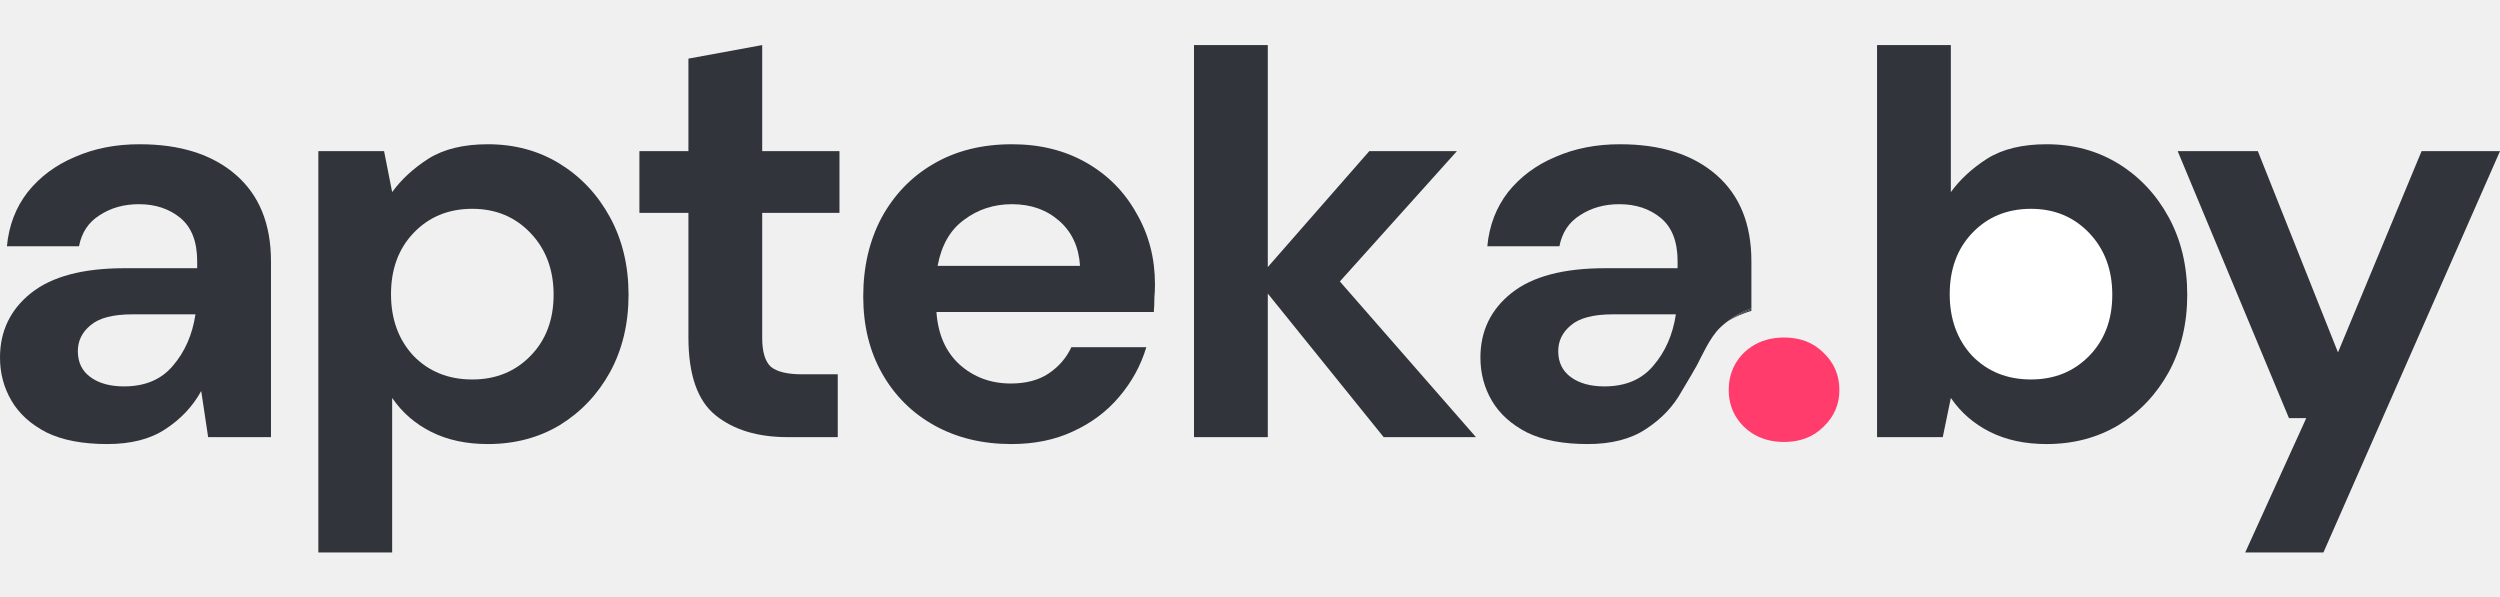
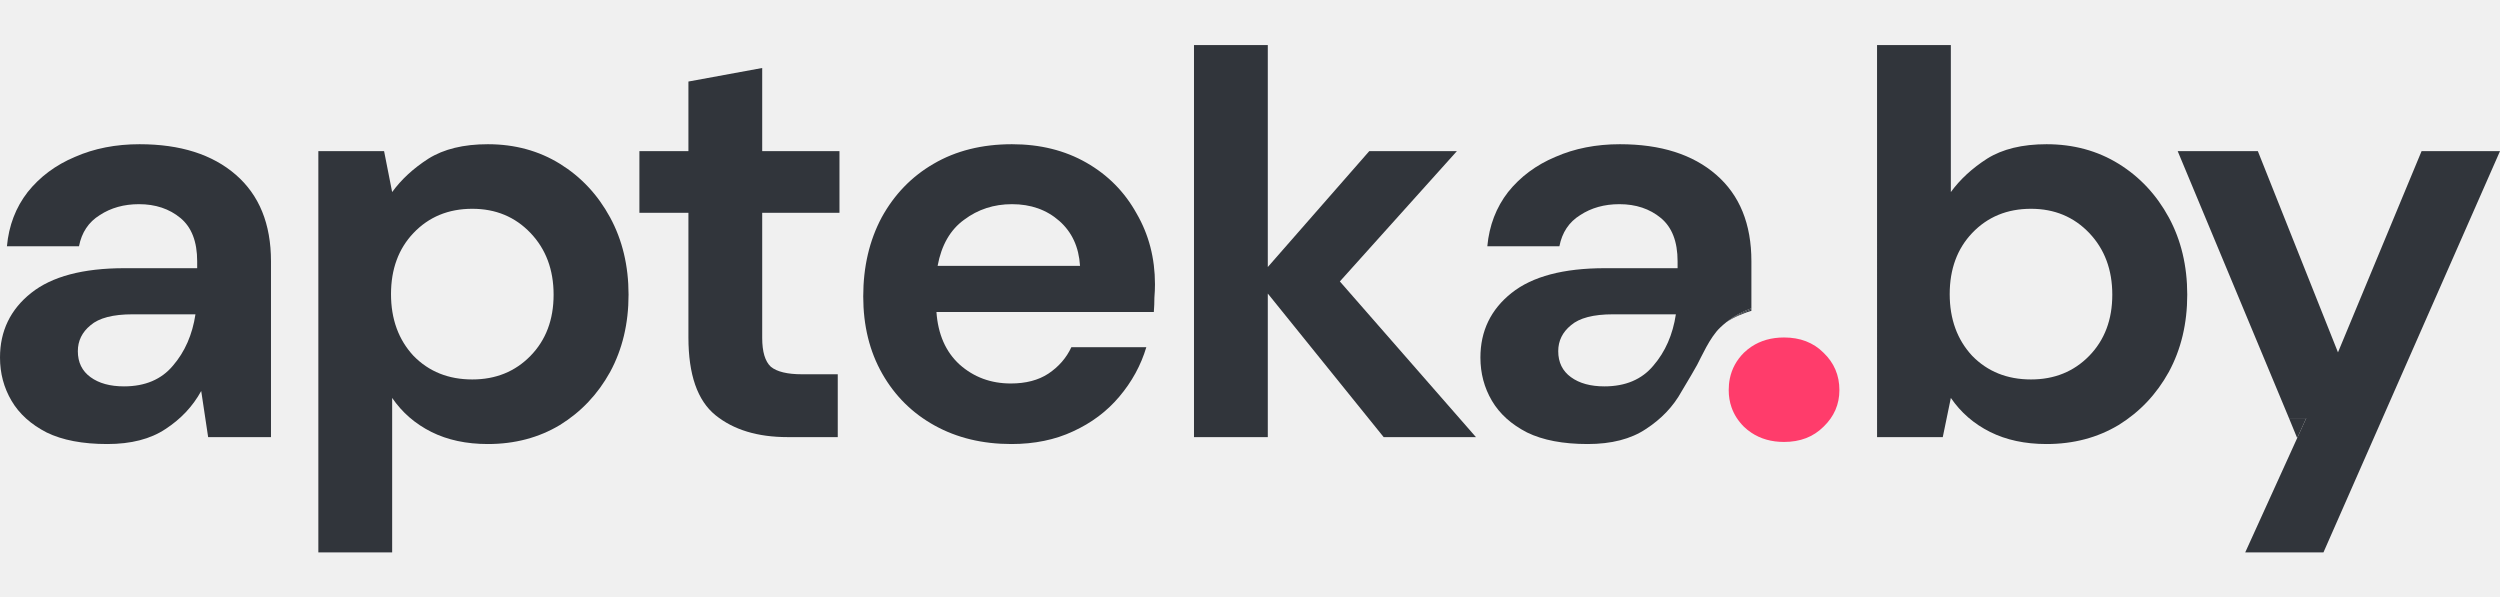
<svg xmlns="http://www.w3.org/2000/svg" width="109" height="26" viewBox="0 0 109 26" fill="none">
-   <path d="M4.676 19.361C3.603 19.361 2.723 19.193 2.036 18.858C1.349 18.506 0.838 18.045 0.503 17.475C0.168 16.906 0 16.277 0 15.59C0 14.434 0.452 13.495 1.357 12.774C2.262 12.054 3.62 11.694 5.43 11.694H8.597V11.392C8.597 10.537 8.354 9.909 7.868 9.506C7.382 9.104 6.779 8.903 6.058 8.903C5.405 8.903 4.835 9.062 4.349 9.381C3.863 9.682 3.561 10.135 3.444 10.738H0.302C0.385 9.833 0.687 9.046 1.207 8.375C1.743 7.705 2.43 7.194 3.268 6.842C4.106 6.473 5.045 6.289 6.084 6.289C7.86 6.289 9.259 6.733 10.282 7.621C11.304 8.509 11.815 9.766 11.815 11.392V19.059H9.075L8.773 17.048C8.405 17.718 7.885 18.271 7.215 18.707C6.561 19.143 5.715 19.361 4.676 19.361ZM5.405 16.847C6.327 16.847 7.039 16.545 7.542 15.942C8.061 15.339 8.388 14.593 8.522 13.705H5.782C4.927 13.705 4.315 13.864 3.947 14.182C3.578 14.484 3.394 14.861 3.394 15.313C3.394 15.8 3.578 16.177 3.947 16.445C4.315 16.713 4.801 16.847 5.405 16.847Z" fill="#31353B" />
-   <path d="M13.88 24.087V6.59H16.746L17.098 8.375C17.5 7.822 18.028 7.336 18.682 6.917C19.352 6.498 20.215 6.289 21.271 6.289C22.444 6.289 23.492 6.574 24.413 7.143C25.335 7.713 26.064 8.493 26.601 9.481C27.137 10.47 27.405 11.593 27.405 12.85C27.405 14.107 27.137 15.23 26.601 16.218C26.064 17.191 25.335 17.962 24.413 18.531C23.492 19.084 22.444 19.361 21.271 19.361C20.333 19.361 19.511 19.185 18.808 18.833C18.104 18.481 17.534 17.987 17.098 17.35V24.087H13.88ZM20.592 16.545C21.615 16.545 22.461 16.202 23.131 15.515C23.802 14.828 24.137 13.939 24.137 12.85C24.137 11.761 23.802 10.864 23.131 10.16C22.461 9.456 21.615 9.104 20.592 9.104C19.553 9.104 18.699 9.456 18.028 10.16C17.375 10.847 17.048 11.735 17.048 12.825C17.048 13.914 17.375 14.811 18.028 15.515C18.699 16.202 19.553 16.545 20.592 16.545Z" fill="#31353B" />
-   <path d="M44.097 19.361C42.84 19.361 41.726 19.093 40.754 18.556C39.782 18.02 39.019 17.266 38.466 16.294C37.913 15.322 37.637 14.199 37.637 12.925C37.637 11.635 37.905 10.487 38.441 9.481C38.994 8.476 39.748 7.696 40.704 7.143C41.676 6.574 42.815 6.289 44.123 6.289C45.346 6.289 46.427 6.557 47.365 7.093C48.304 7.629 49.033 8.367 49.553 9.305C50.089 10.227 50.357 11.258 50.357 12.397C50.357 12.582 50.349 12.774 50.332 12.976C50.332 13.177 50.324 13.386 50.307 13.604H40.829C40.897 14.576 41.232 15.339 41.835 15.892C42.455 16.445 43.201 16.721 44.072 16.721C44.726 16.721 45.271 16.579 45.706 16.294C46.159 15.992 46.494 15.607 46.712 15.137H49.98C49.745 15.925 49.352 16.646 48.798 17.299C48.262 17.936 47.592 18.439 46.787 18.808C46 19.177 45.103 19.361 44.097 19.361ZM44.123 8.903C43.335 8.903 42.639 9.129 42.036 9.582C41.433 10.018 41.047 10.688 40.88 11.593H47.089C47.039 10.772 46.737 10.118 46.184 9.632C45.631 9.146 44.944 8.903 44.123 8.903Z" fill="#31353B" />
-   <path d="M52.058 19.059V1.965H55.276V11.643L59.7 6.59H63.521L58.418 12.272L64.351 19.059H60.328L55.276 12.8V19.059H52.058Z" fill="#31353B" />
-   <path fill-rule="evenodd" clip-rule="evenodd" d="M31.196 18.104C31.984 18.741 33.031 19.059 34.339 19.059H36.526V16.319H34.967C34.33 16.319 33.878 16.21 33.609 15.992C33.358 15.758 33.232 15.339 33.232 14.735V9.28H36.601V6.59H33.232V1.965L30.015 2.556V6.59H27.878V9.28H30.015V14.71C30.015 16.336 30.409 17.467 31.196 18.104Z" fill="#31353B" />
-   <path d="M77.785 14.715C78.489 14.715 79.062 14.936 79.505 15.379C79.967 15.821 80.198 16.364 80.198 17.008C80.198 17.631 79.967 18.164 79.505 18.607C79.062 19.049 78.489 19.27 77.785 19.27C77.237 19.27 76.763 19.136 76.361 18.868C76.246 18.792 76.138 18.705 76.035 18.607C75.783 18.354 75.602 18.072 75.494 17.76C75.412 17.526 75.372 17.275 75.372 17.008C75.372 16.832 75.388 16.664 75.421 16.503C75.509 16.075 75.714 15.7 76.035 15.379C76.138 15.281 76.246 15.194 76.361 15.117C76.763 14.849 77.237 14.715 77.785 14.715Z" fill="#FF3C6B" />
-   <path fill-rule="evenodd" clip-rule="evenodd" d="M88.552 9.104C87.513 9.104 86.658 9.456 85.987 10.16C85.334 10.847 85.007 11.735 85.007 12.825C85.007 13.914 85.334 14.811 85.987 15.515C86.658 16.202 87.513 16.545 88.552 16.545C89.574 16.545 90.42 16.202 91.091 15.515C91.761 14.828 92.096 13.939 92.096 12.85C92.096 11.761 91.761 10.864 91.091 10.16C90.42 9.456 89.574 9.104 88.552 9.104Z" fill="white" />
-   <path d="M89.23 19.361C88.292 19.361 87.471 19.185 86.767 18.833C86.063 18.481 85.493 17.987 85.057 17.35L84.705 19.059H81.84L81.839 1.965H85.057L85.057 8.375C85.46 7.822 85.987 7.336 86.641 6.917C87.311 6.498 88.174 6.289 89.23 6.289C90.403 6.289 91.451 6.574 92.373 7.143C93.294 7.713 94.023 8.493 94.56 9.481C95.096 10.47 95.364 11.593 95.364 12.85C95.364 14.107 95.096 15.23 94.56 16.218C94.023 17.191 93.294 17.962 92.373 18.531C91.451 19.084 90.403 19.361 89.23 19.361ZM88.552 16.545C89.574 16.545 90.42 16.202 91.091 15.515C91.761 14.828 92.096 13.939 92.096 12.85C92.096 11.761 91.761 10.864 91.091 10.16C90.42 9.456 89.574 9.104 88.552 9.104C87.513 9.104 86.658 9.456 85.987 10.16C85.334 10.847 85.007 11.735 85.007 12.825C85.007 13.914 85.334 14.811 85.987 15.515C86.658 16.202 87.513 16.545 88.552 16.545Z" fill="#31353B" />
-   <path fill-rule="evenodd" clip-rule="evenodd" d="M100.553 18.23L97.891 24.087H101.302L109 6.59H105.581L101.936 15.364L98.442 6.59H94.947L99.799 18.23H100.553Z" fill="#31353B" />
-   <path fill-rule="evenodd" clip-rule="evenodd" d="M69.222 19.361C68.149 19.361 67.269 19.193 66.582 18.858C65.895 18.506 65.384 18.045 65.048 17.475C64.713 16.906 64.546 16.277 64.546 15.59C64.546 14.434 64.998 13.495 65.903 12.774C66.808 12.054 68.166 11.694 69.976 11.694H73.143V11.392C73.143 10.537 72.9 9.909 72.414 9.506C71.928 9.104 71.325 8.903 70.604 8.903C69.951 8.903 69.381 9.062 68.895 9.381C68.409 9.682 68.107 10.135 67.99 10.738H64.847C64.931 9.833 65.233 9.046 65.752 8.375C66.289 7.705 66.976 7.194 67.814 6.842C68.652 6.473 69.59 6.289 70.629 6.289C72.406 6.289 73.805 6.733 74.827 7.621C75.85 8.509 76.361 9.766 76.361 11.392V13.443C76.002 13.57 75.662 13.751 75.348 13.987C75.324 14.005 75.3 14.024 75.276 14.043C75.179 14.119 75.085 14.201 74.993 14.289C74.547 14.715 74.17 15.582 73.995 15.909C73.895 16.095 73.627 16.55 73.321 17.06C72.952 17.73 72.431 18.271 71.76 18.707C71.107 19.143 70.261 19.361 69.222 19.361ZM72.087 15.942C71.585 16.545 70.872 16.847 69.951 16.847C69.347 16.847 68.861 16.713 68.493 16.445C68.124 16.177 67.939 15.8 67.939 15.313C67.939 14.861 68.124 14.484 68.493 14.182C68.861 13.864 69.473 13.705 70.328 13.705H73.068C72.934 14.593 72.607 15.339 72.087 15.942Z" fill="#31353B" />
-   <path d="M76.361 13.443C76.002 13.57 75.662 13.751 75.348 13.987C75.688 13.762 76.125 13.578 76.361 13.495V13.443Z" fill="#31353B" />
-   <path d="M76.361 13.495C76.125 13.578 75.688 13.762 75.348 13.987C75.324 14.005 75.3 14.024 75.276 14.043C75.623 13.807 76.108 13.627 76.361 13.553V13.495Z" fill="#31353B" />
+   <path d="M4.676 19.36C3.603 19.36 2.723 19.192 2.036 18.857C1.349 18.505 0.838 18.044 0.503 17.474C0.168 16.905 0 16.276 0 15.589C0 14.433 0.452 13.494 1.357 12.774C2.262 12.053 3.62 11.693 5.43 11.693H8.597V11.391C8.597 10.536 8.354 9.908 7.868 9.505C7.382 9.103 6.779 8.902 6.058 8.902C5.405 8.902 4.835 9.061 4.349 9.38C3.863 9.681 3.561 10.134 3.444 10.737H0.302C0.385 9.832 0.687 9.045 1.207 8.374C1.743 7.704 2.43 7.193 3.268 6.841C4.106 6.472 5.045 6.288 6.084 6.288C7.86 6.288 9.259 6.732 10.282 7.62C11.304 8.508 11.815 9.765 11.815 11.391V19.058H9.075L8.773 17.047C8.405 17.718 7.885 18.27 7.215 18.706C6.561 19.142 5.715 19.36 4.676 19.36ZM5.405 16.846C6.327 16.846 7.039 16.544 7.542 15.941C8.061 15.338 8.388 14.592 8.522 13.704H5.782C4.927 13.704 4.315 13.863 3.947 14.181C3.578 14.483 3.394 14.86 3.394 15.312C3.394 15.799 3.578 16.176 3.947 16.444C4.315 16.712 4.801 16.846 5.405 16.846Z" fill="#31353B" />
+   <path d="M13.88 24.086V6.589H16.746L17.098 8.374C17.5 7.821 18.028 7.335 18.682 6.916C19.352 6.497 20.215 6.288 21.271 6.288C22.444 6.288 23.492 6.573 24.413 7.142C25.335 7.712 26.064 8.492 26.601 9.48C27.137 10.469 27.405 11.592 27.405 12.849C27.405 14.106 27.137 15.229 26.601 16.218C26.064 17.19 25.335 17.96 24.413 18.53C23.492 19.083 22.444 19.36 21.271 19.36C20.333 19.36 19.511 19.184 18.808 18.832C18.104 18.48 17.534 17.986 17.098 17.349V24.086H13.88ZM20.592 16.544C21.615 16.544 22.461 16.201 23.131 15.514C23.802 14.826 24.137 13.938 24.137 12.849C24.137 11.76 23.802 10.863 23.131 10.159C22.461 9.455 21.615 9.103 20.592 9.103C19.553 9.103 18.699 9.455 18.028 10.159C17.375 10.846 17.048 11.735 17.048 12.824C17.048 13.913 17.375 14.81 18.028 15.514C18.699 16.201 19.553 16.544 20.592 16.544Z" fill="#31353B" />
+   <path d="M44.097 19.36C42.84 19.36 41.726 19.092 40.754 18.555C39.782 18.019 39.019 17.265 38.466 16.293C37.913 15.321 37.637 14.198 37.637 12.924C37.637 11.634 37.905 10.486 38.441 9.48C38.994 8.475 39.748 7.696 40.704 7.142C41.676 6.573 42.815 6.288 44.123 6.288C45.346 6.288 46.427 6.556 47.365 7.092C48.304 7.628 49.033 8.366 49.553 9.304C50.089 10.226 50.357 11.257 50.357 12.396C50.357 12.581 50.349 12.774 50.332 12.975C50.332 13.176 50.324 13.385 50.307 13.603H40.829C40.897 14.575 41.232 15.338 41.835 15.891C42.455 16.444 43.201 16.72 44.072 16.72C44.726 16.72 45.271 16.578 45.706 16.293C46.159 15.991 46.494 15.606 46.712 15.137H49.98C49.745 15.924 49.352 16.645 48.798 17.299C48.262 17.935 47.592 18.438 46.787 18.807C46 19.175 45.103 19.36 44.097 19.36ZM44.123 8.902C43.335 8.902 42.639 9.128 42.036 9.581C41.433 10.017 41.047 10.687 40.88 11.592H47.089C47.039 10.771 46.737 10.117 46.184 9.631C45.631 9.145 44.944 8.902 44.123 8.902Z" fill="#31353B" />
+   <path d="M52.058 19.058V1.964H55.276V11.642L59.7 6.589H63.521L58.418 12.271L64.351 19.058H60.328L55.276 12.799V19.058H52.058Z" fill="#31353B" />
+   <path fill-rule="evenodd" clip-rule="evenodd" d="M31.196 18.103C31.984 18.74 33.031 19.058 34.339 19.058H36.526V16.318H34.967C34.33 16.318 33.878 16.209 33.609 15.991C33.358 15.757 33.232 15.338 33.232 14.734V9.279H36.601V6.589H33.232V2.964L30.015 3.555V6.589H27.878V9.279H30.015V14.709C30.015 16.335 30.409 17.466 31.196 18.103Z" fill="#31353B" />
+   <path d="M77.785 14.714C78.489 14.714 79.062 14.935 79.505 15.378C79.967 15.82 80.198 16.363 80.198 17.007C80.198 17.63 79.967 18.163 79.505 18.606C79.062 19.048 78.489 19.269 77.785 19.269C77.237 19.269 76.763 19.135 76.361 18.867C76.246 18.791 76.138 18.704 76.035 18.606C75.783 18.353 75.602 18.071 75.494 17.759C75.412 17.525 75.372 17.274 75.372 17.007C75.372 16.831 75.388 16.663 75.421 16.502C75.509 16.074 75.714 15.7 76.035 15.378C76.138 15.28 76.246 15.193 76.361 15.116C76.763 14.848 77.237 14.714 77.785 14.714Z" fill="#FF3C6B" />
+   <path d="M89.23 19.36C88.292 19.36 87.471 19.184 86.767 18.832C86.063 18.48 85.493 17.986 85.057 17.349L84.705 19.058H81.84L81.839 1.964H85.057L85.057 8.374C85.46 7.821 85.987 7.335 86.641 6.916C87.311 6.497 88.174 6.288 89.23 6.288C90.403 6.288 91.451 6.573 92.373 7.142C93.294 7.712 94.023 8.492 94.56 9.48C95.096 10.469 95.364 11.592 95.364 12.849C95.364 14.106 95.096 15.229 94.56 16.218C94.023 17.19 93.294 17.96 92.373 18.53C91.451 19.083 90.403 19.36 89.23 19.36ZM88.552 16.544C89.574 16.544 90.42 16.201 91.091 15.514C91.761 14.826 92.096 13.938 92.096 12.849C92.096 11.76 91.761 10.863 91.091 10.159C90.42 9.455 89.574 9.103 88.552 9.103C87.513 9.103 86.658 9.455 85.987 10.159C85.334 10.846 85.007 11.735 85.007 12.824C85.007 13.913 85.334 14.81 85.987 15.514C86.658 16.201 87.513 16.544 88.552 16.544Z" fill="#31353B" />
+   <path fill-rule="evenodd" clip-rule="evenodd" d="M100.553 18.229L100.157 19.1L97.891 24.086H101.302L109 6.589H105.581L101.936 15.363L98.442 6.589H94.947L99.799 18.229H100.553Z" fill="#31353B" />
+   <path fill-rule="evenodd" clip-rule="evenodd" d="M69.222 19.36C68.149 19.36 67.269 19.192 66.582 18.857C65.895 18.505 65.384 18.044 65.048 17.474C64.713 16.905 64.546 16.276 64.546 15.589C64.546 14.433 64.998 13.494 65.903 12.774C66.808 12.053 68.166 11.693 69.976 11.693H73.143V11.391C73.143 10.536 72.9 9.908 72.414 9.505C71.928 9.103 71.325 8.902 70.604 8.902C69.951 8.902 69.381 9.061 68.895 9.38C68.409 9.681 68.107 10.134 67.99 10.737H64.847C64.931 9.832 65.233 9.045 65.752 8.374C66.289 7.704 66.976 7.193 67.814 6.841C68.652 6.472 69.59 6.288 70.629 6.288C72.406 6.288 73.805 6.732 74.827 7.62C75.85 8.508 76.361 9.765 76.361 11.391V13.442C76.002 13.57 75.662 13.75 75.348 13.986C75.324 14.004 75.3 14.023 75.276 14.042C75.179 14.118 75.085 14.2 74.993 14.288C74.547 14.714 74.17 15.582 73.995 15.908C73.895 16.095 73.627 16.549 73.321 17.059C72.952 17.729 72.431 18.27 71.76 18.706C71.107 19.142 70.26 19.36 69.222 19.36ZM72.087 15.941C71.585 16.544 70.872 16.846 69.951 16.846C69.347 16.846 68.861 16.712 68.493 16.444C68.124 16.176 67.939 15.799 67.939 15.312C67.939 14.86 68.124 14.483 68.493 14.181C68.861 13.863 69.473 13.704 70.328 13.704H73.068C72.934 14.592 72.607 15.338 72.087 15.941Z" fill="#31353B" />
+   <path d="M76.361 13.442C76.002 13.57 75.662 13.75 75.348 13.986C75.688 13.761 76.125 13.577 76.361 13.495V13.442Z" fill="#31353B" />
+   <path d="M76.361 13.495C76.125 13.577 75.688 13.761 75.348 13.986C75.324 14.004 75.3 14.023 75.276 14.042C75.623 13.806 76.108 13.626 76.361 13.552V13.495Z" fill="#31353B" />
+   <path d="M100.553 18.229H99.799L100.157 19.1L100.553 18.229Z" fill="#31353B" />
</svg>
